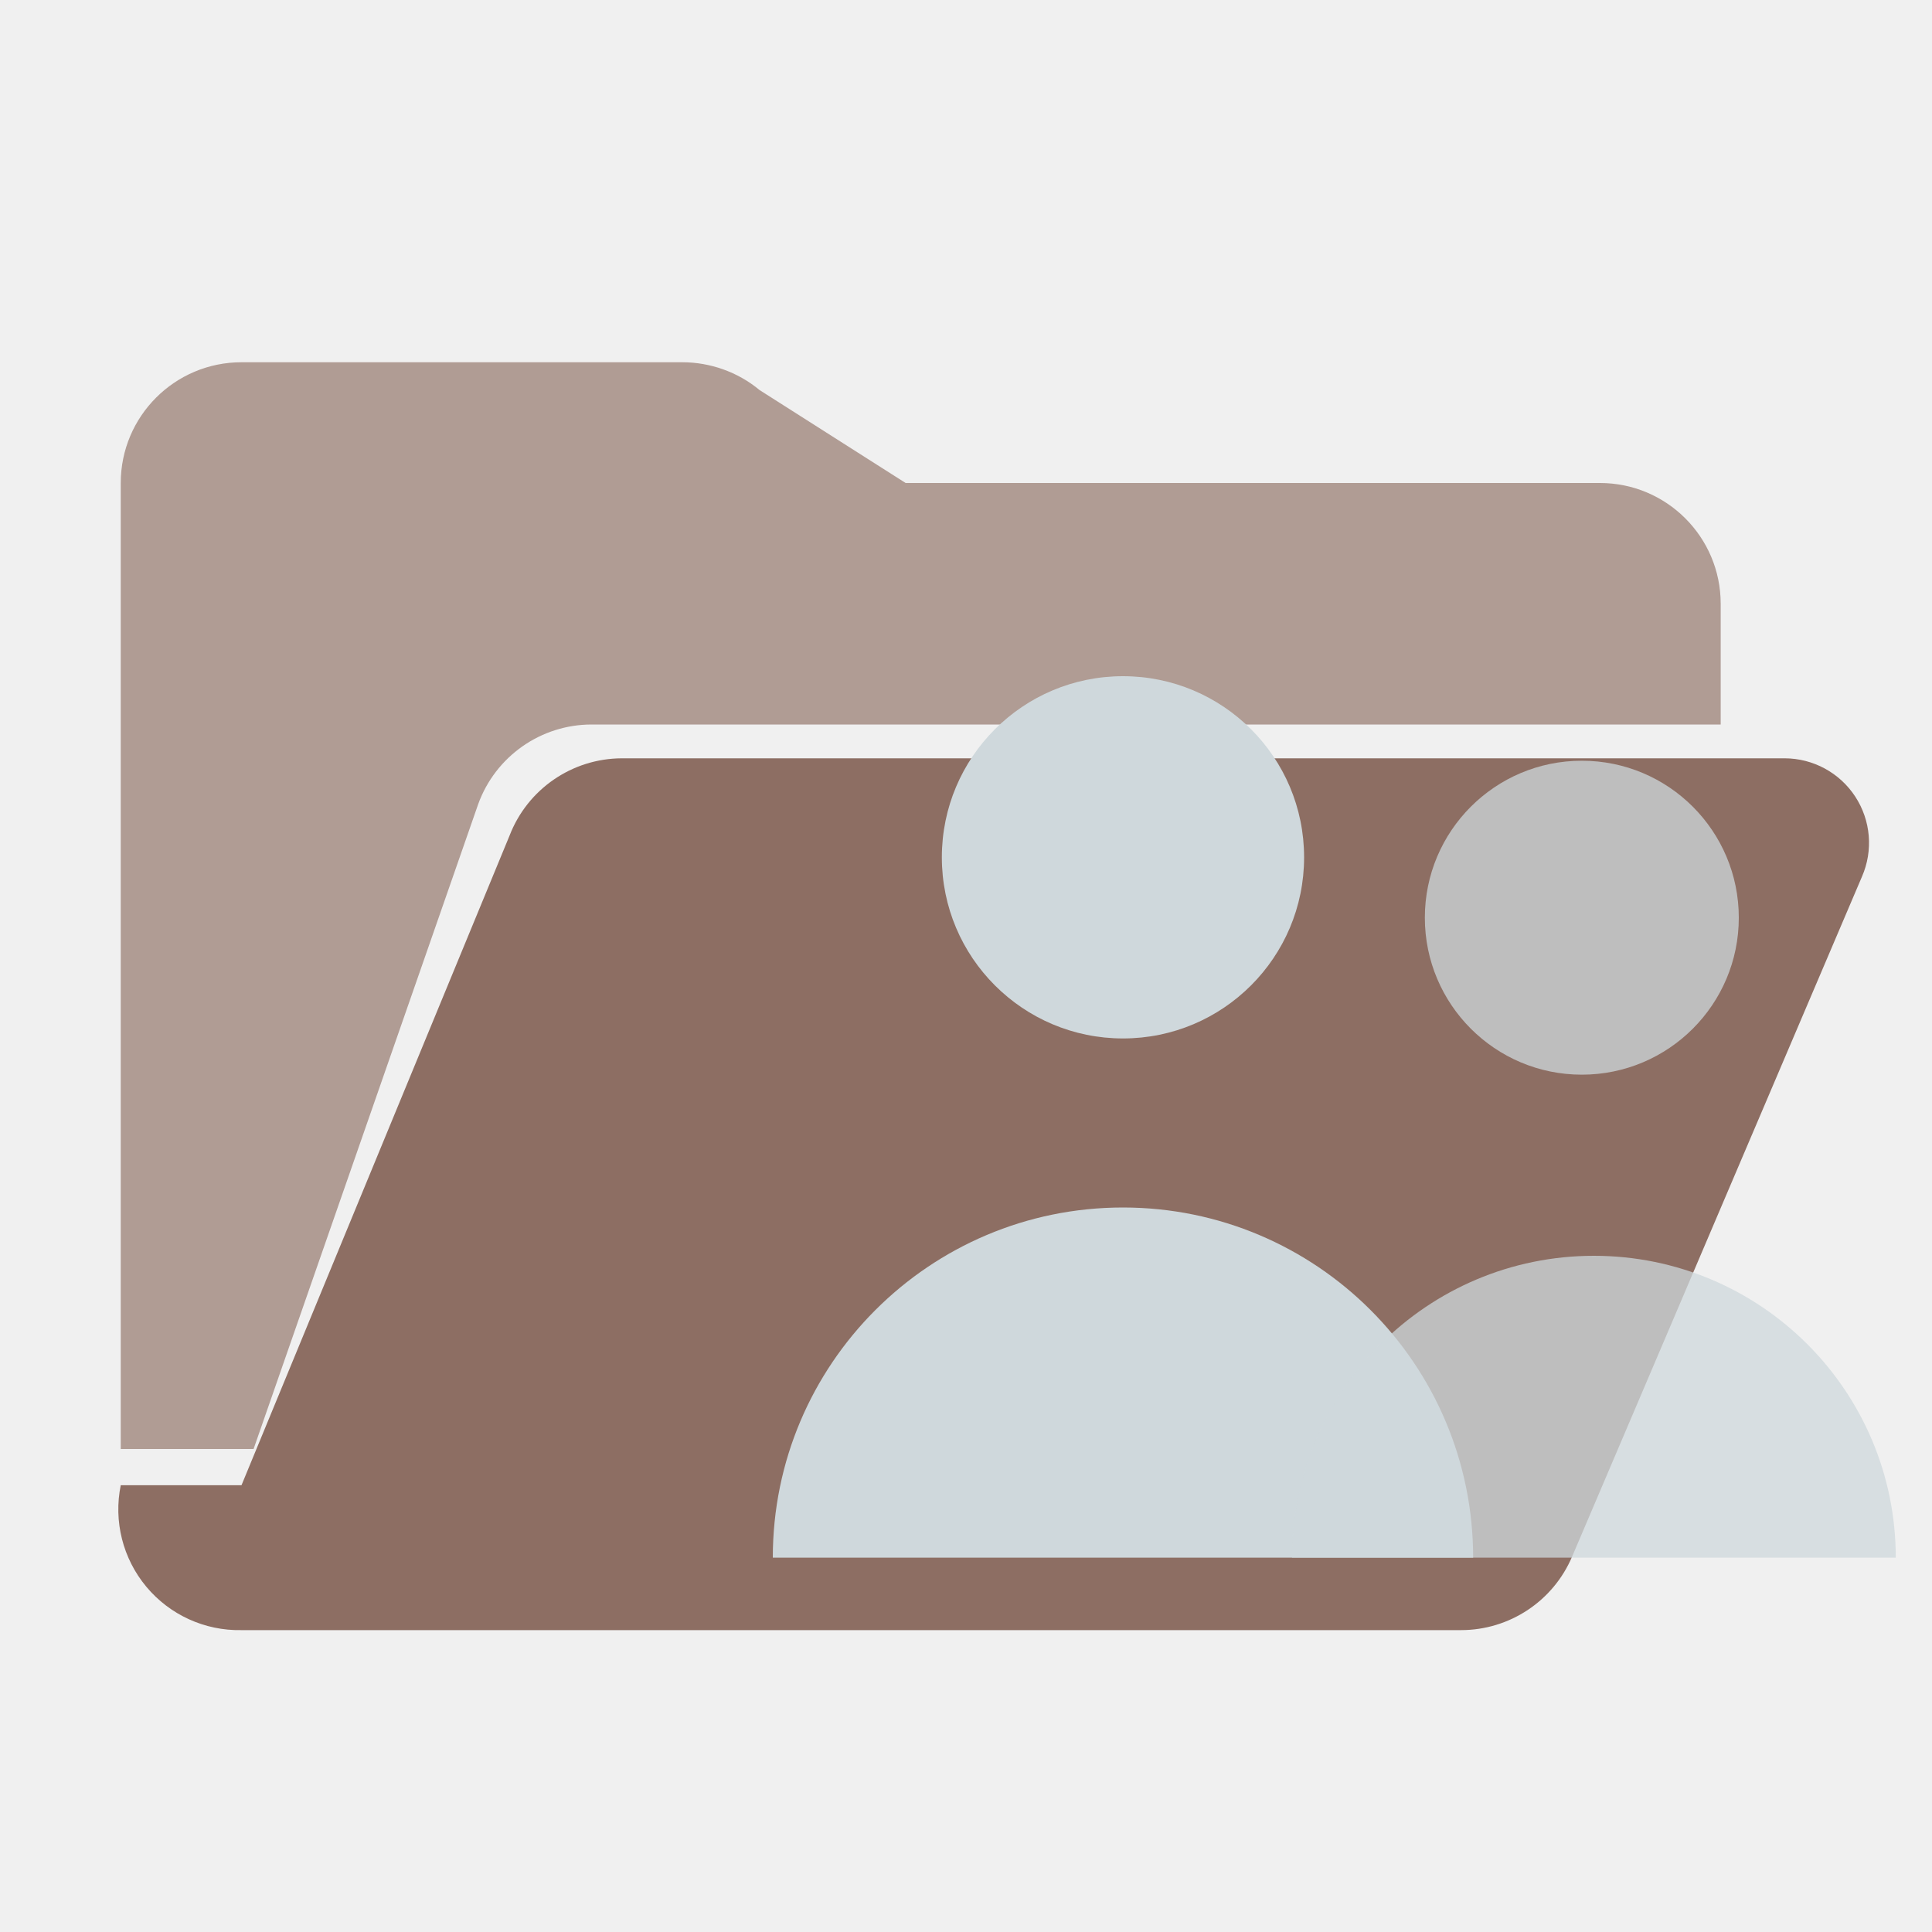
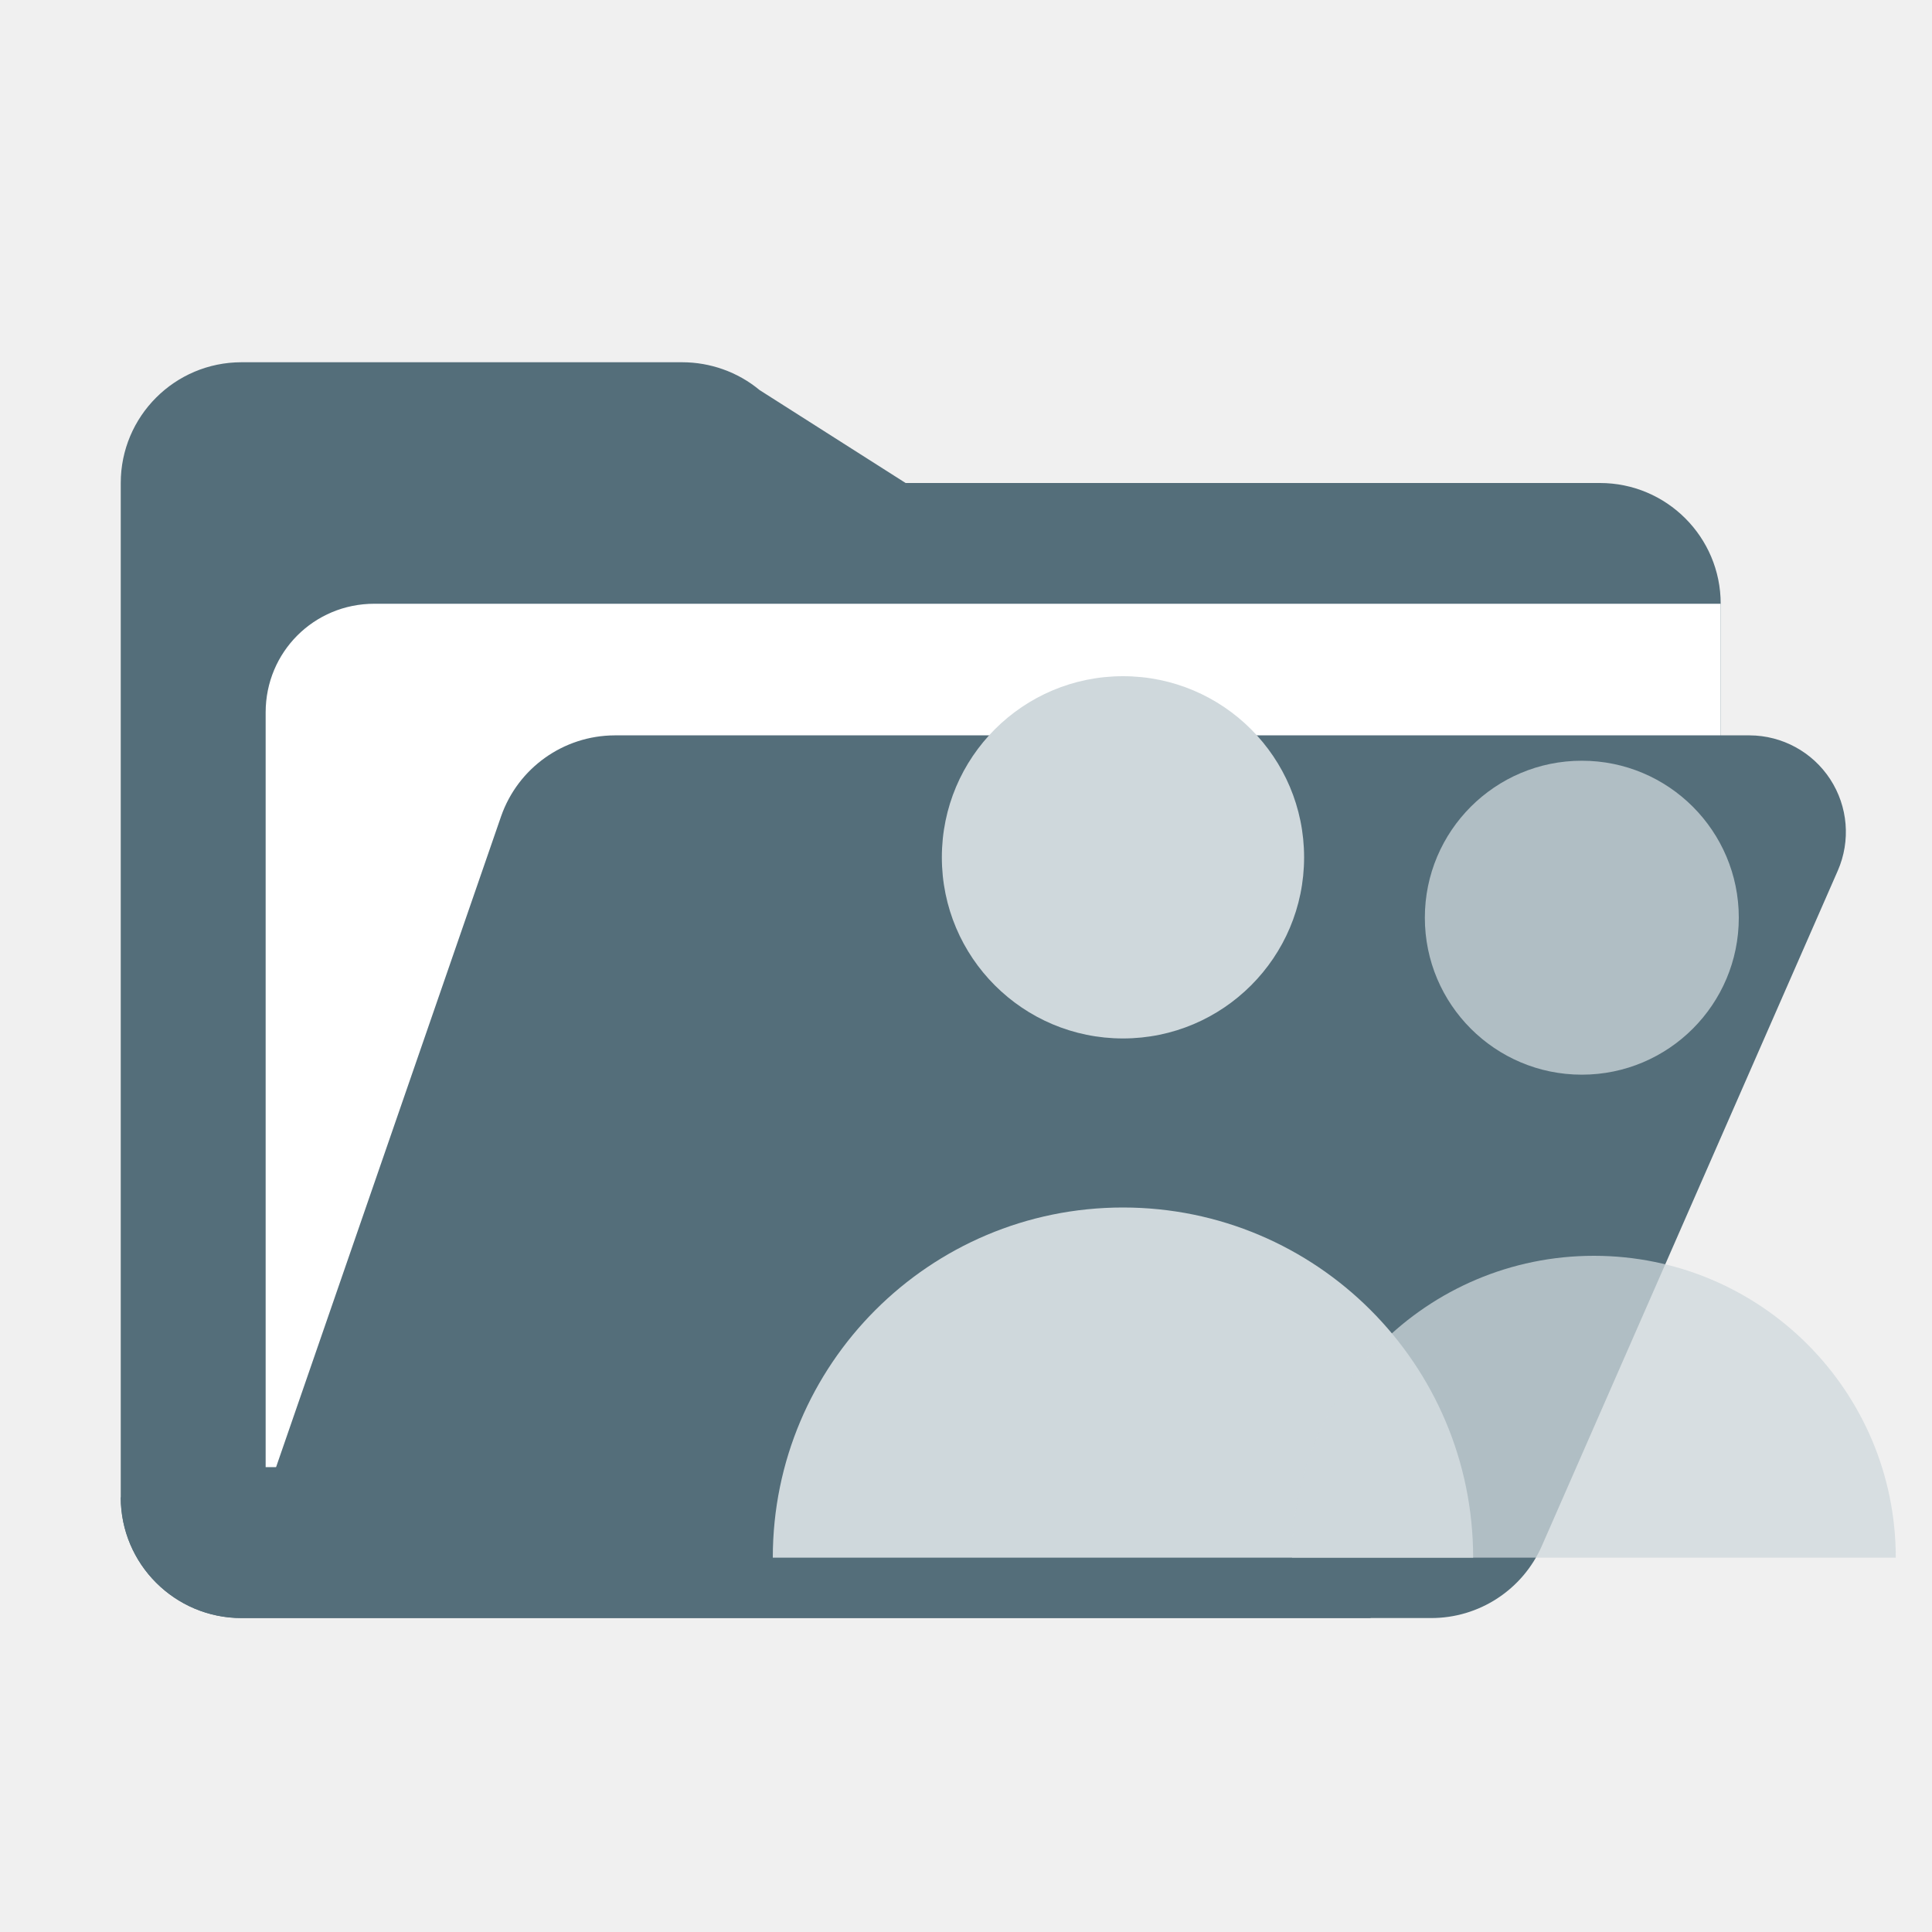
<svg xmlns="http://www.w3.org/2000/svg" viewBox="0 0 16 16">
-   <path id="folder-back" fill="#8d6e63" opacity=".65" d="M1 12V4a1 1 0 0 1 1-1h3.65c.23 0 .46.08.64.23L7.5 4h5.75a1 1 0 0 1 1 1v1H4.9a1 1 0 0 0-.94.66L2.1 12Z" />
-   <path id="folder" fill="#8d6e63" d="M1 12.3a1 1 0 0 0 1 1.2h10.1a1 1 0 0 0 .92-.61l2.4-5.63a.7.7 0 0 0-.64-.98H5.15a1 1 0 0 0-.93.64L2 12.3Z" />
+   <path id="folder-back" fill="#546e7a" d="M1 12.4V4a1 1 0 0 1 1-1h3.65c.23 0 .46.08.64.23L7.5 4h5.75a1 1 0 0 1 1 1v1.1l-2.9 7.3H2a1 1 0 0 1-1-1Z" />
+   <path id="folder-interior" fill="#fff" d="M2.2 12.15V5.9c0-.5.4-.9.9-.9h11.15v1.09l-2.6 6.06Z" />
+   <path id="folder" fill="#546e7a" d="M1 12.4h1.2l1.95-5.64a1 1 0 0 1 .94-.67h9.4a.8.8 0 0 1 .73 1.12l-2.45 5.59a1 1 0 0 1-.92.6H2a1 1 0 0 1-1-1Z" />
  <g id="motive">
    <circle cx="9.3" cy="7.1" r="1.5" fill="#cfd8dc" />
    <path fill="#cfd8dc" d="M6.4 12.9a2.9 2.9 0 0 1 5.8 0Z" />
    <circle cx="13.1" cy="7.6" r="1.3" fill="#cfd8dc" opacity="0.75" />
    <path fill="#cfd8dc" opacity="0.75" d="M10.7 12.9a2.5 2.5 0 0 1 5 0Z" />
  </g>
</svg>
